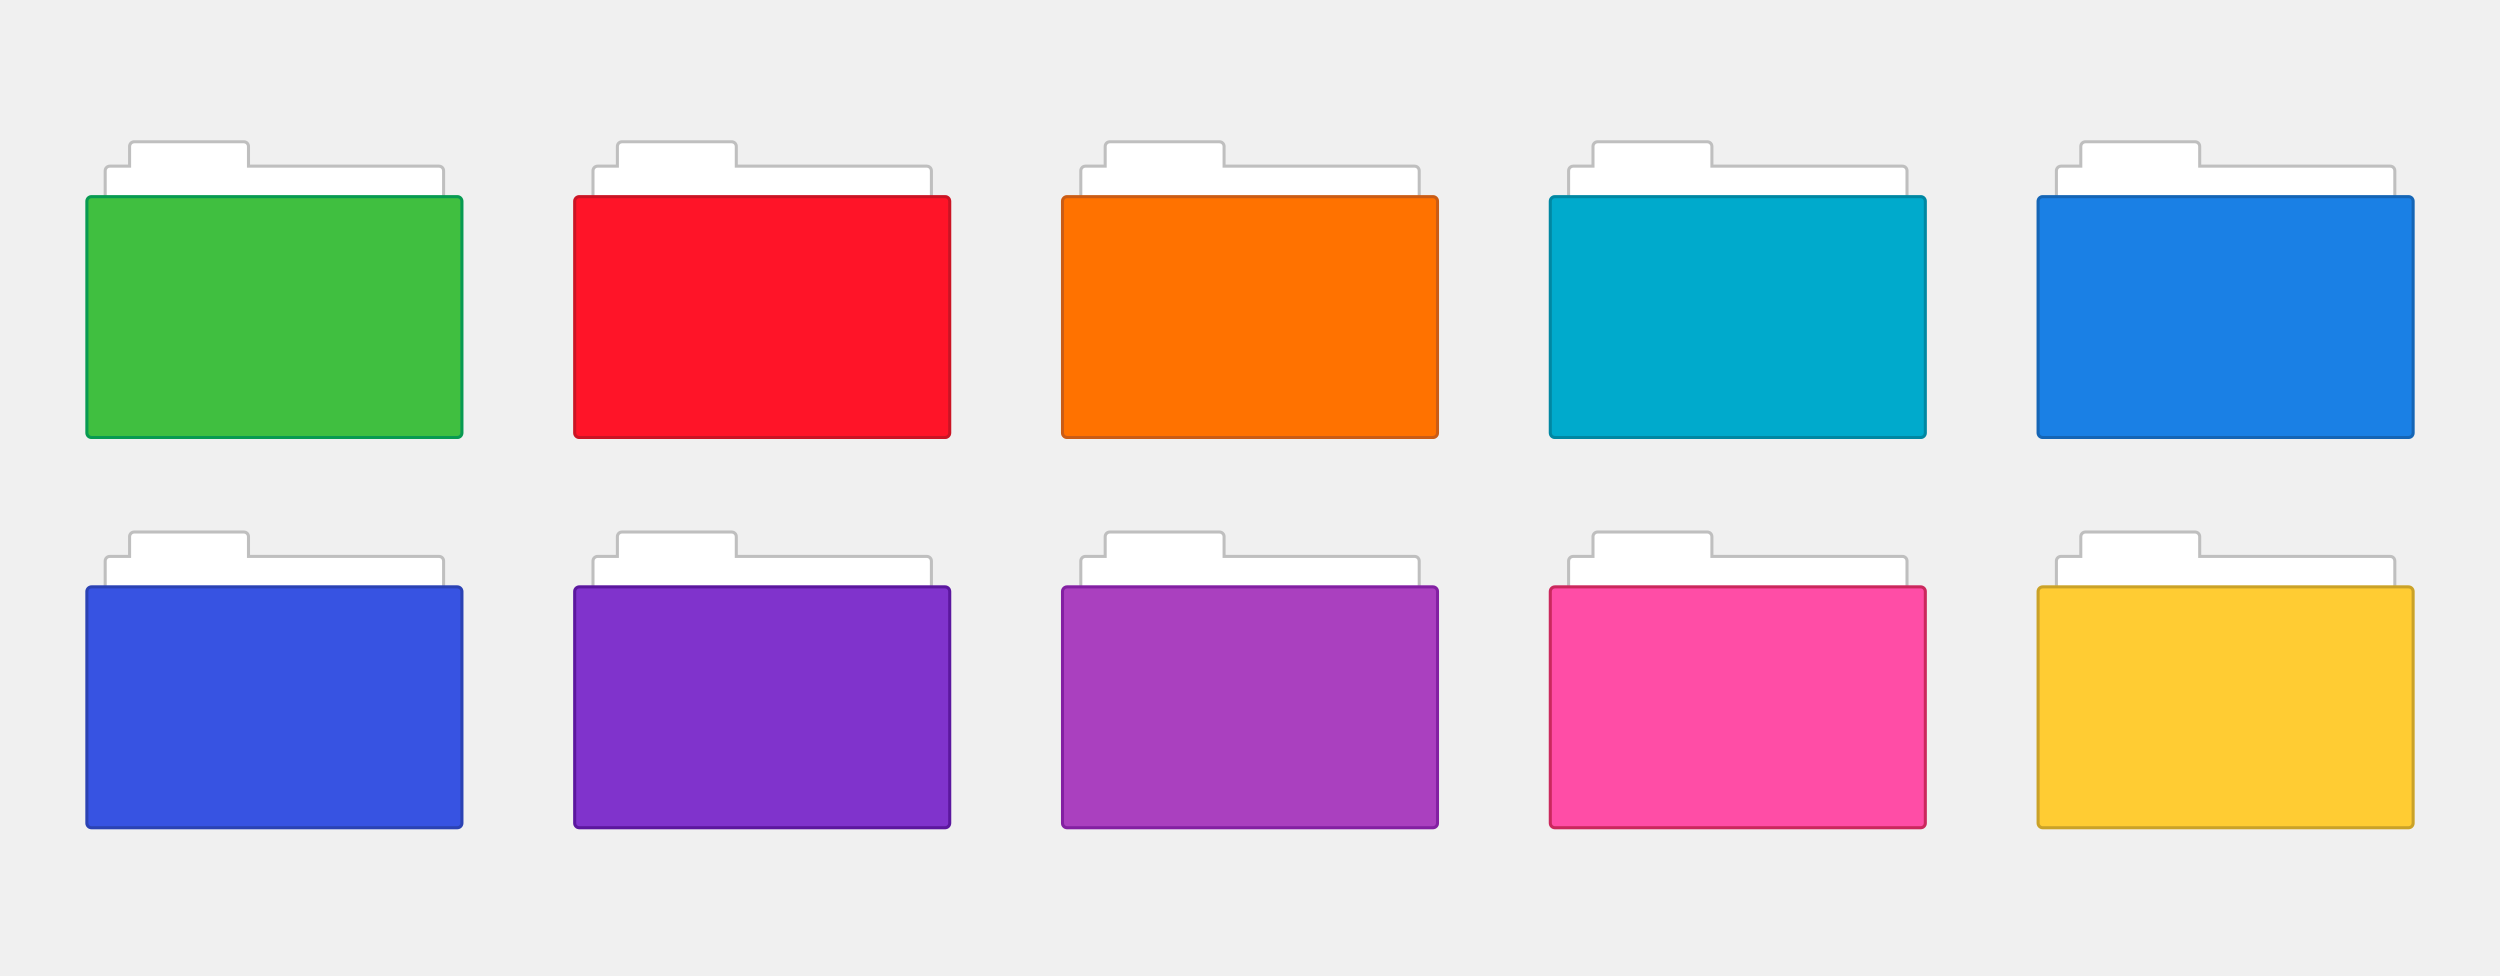
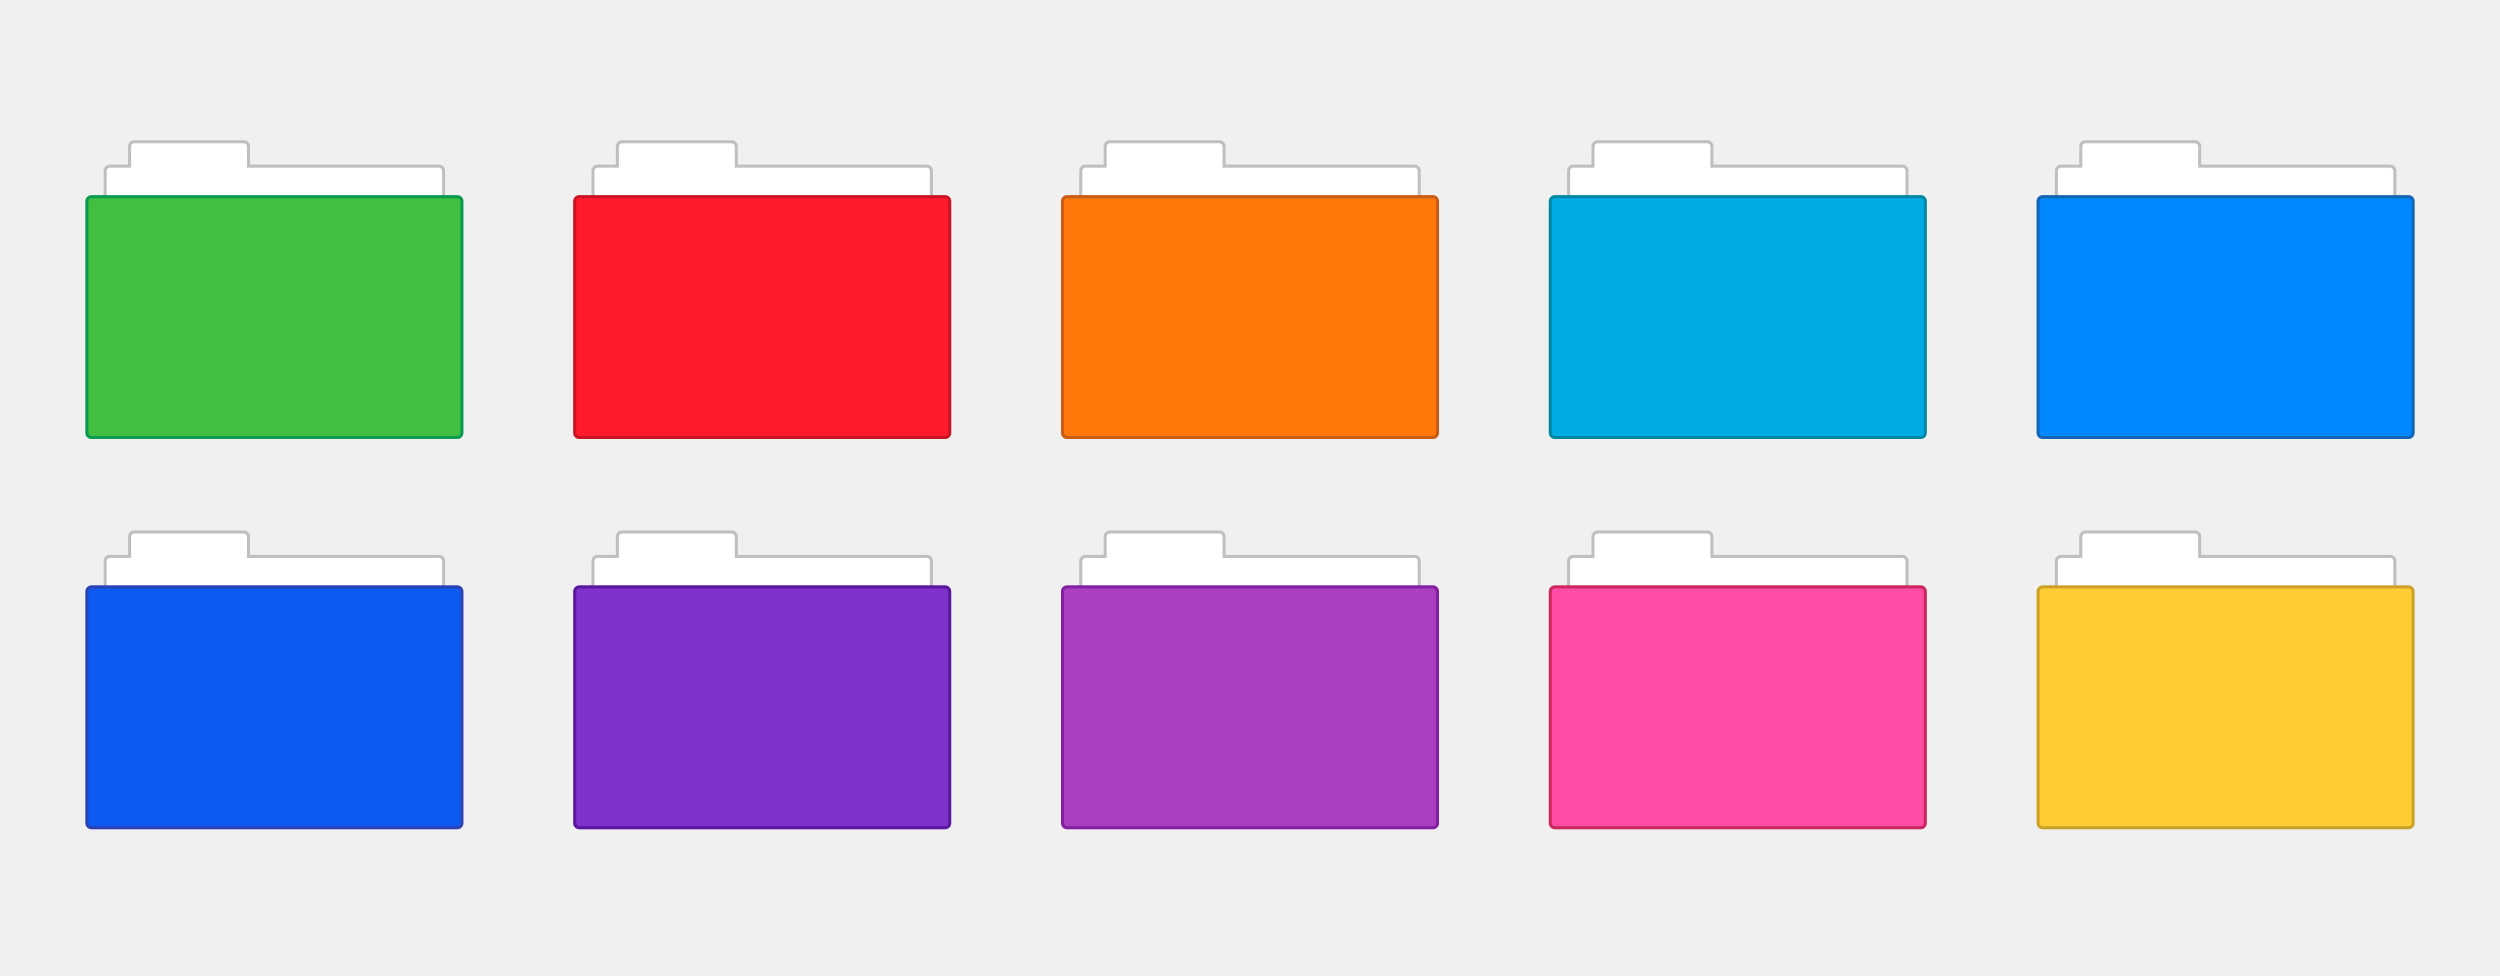
<svg xmlns="http://www.w3.org/2000/svg" id="svg8" version="1.1" viewBox="0 0 216.958 84.667" height="320" width="820">
  <defs id="defs2" />
  <g id="layer1">
    <g id="folder_128" transform="matrix(0.2645833,0,0,0.2645833,6.879167,8.466667)">
      <rect y="0" x="0" height="128" width="128" id="rect4140-7" style="opacity:1;fill:none;fill-opacity:1;stroke:none;stroke-width:1;stroke-linecap:butt;stroke-linejoin:miter;stroke-miterlimit:4;stroke-dasharray:none;stroke-dashoffset:0;stroke-opacity:1" />
      <g id="g4225-9">
        <g transform="translate(1,72)" style="display:inline" id="layer4-31">
          <g transform="translate(0,1)" id="g4075-4">
            <path id="rect3967-637" d="m 17,-59 c -1.108,0 -2,0.892 -2,2 v 6 H 9 c -1.108,0 -2,0.892 -2,2 v 10 c 0,1.108 0.892,2 2,2 h 108 c 1.108,0 2,-0.892 2,-2 v -10 c 0,-1.108 -0.892,-2 -2,-2 H 55 v -6 c 0,-1.108 -0.892,-2 -2,-2 z" style="fill:#747474;fill-opacity:0.392;stroke:#000000;stroke-width:0;stroke-miterlimit:4;stroke-dasharray:none;stroke-opacity:1" />
            <path id="rect3969-2" transform="translate(-1,-73)" d="m 18,15 c -0.52,0 -1,0.46 -1,1 v 7 h -7 c -0.554,0 -1,0.446 -1,1 v 10 c 0,0.554 0.446,1 1,1 h 108 c 0.554,0 1,-0.446 1,-1 V 24 c 0,-0.554 -0.446,-1 -1,-1 H 55 v -7 c 0.011,-0.549 -0.487,-1 -1,-1 z" style="fill:#ffffff;fill-opacity:1;stroke:#000000;stroke-width:0;stroke-miterlimit:4;stroke-dasharray:none;stroke-opacity:1" />
            <rect style="fill:#0ac266;fill-opacity:1;stroke:#000000;stroke-width:0;stroke-miterlimit:4;stroke-dasharray:none;stroke-opacity:1" id="rect3915-576" width="124" height="80" x="1" y="-41" rx="2" ry="2" />
            <rect style="display:inline;fill:#000000;fill-opacity:0.208;stroke:#000000;stroke-width:0;stroke-miterlimit:4;stroke-dasharray:none;stroke-opacity:1" id="rect3915-576-3" width="124" height="80" x="1" y="-41" rx="2" ry="2" />
            <rect rx="1" style="fill:#40bf40;fill-opacity:1;stroke:#000000;stroke-width:0;stroke-miterlimit:4;stroke-dasharray:none;stroke-opacity:1" id="rect3957-12" width="122" height="78" x="2" y="-40" ry="1" />
          </g>
        </g>
      </g>
    </g>
    <g id="folder_128-3" transform="matrix(0.2645833,0,0,0.2645833,49.2125,8.466667)">
      <rect y="0" x="0" height="128" width="128" id="rect4140-7-7" style="opacity:1;fill:none;fill-opacity:1;stroke:none;stroke-width:1;stroke-linecap:butt;stroke-linejoin:miter;stroke-miterlimit:4;stroke-dasharray:none;stroke-dashoffset:0;stroke-opacity:1" />
      <g id="g4225-9-4">
        <g transform="translate(1,72)" style="display:inline" id="layer4-31-5">
          <g transform="translate(0,1)" id="g4075-4-25">
            <path id="rect3967-637-4" d="m 17,-59 c -1.108,0 -2,0.892 -2,2 v 6 H 9 c -1.108,0 -2,0.892 -2,2 v 10 c 0,1.108 0.892,2 2,2 h 108 c 1.108,0 2,-0.892 2,-2 v -10 c 0,-1.108 -0.892,-2 -2,-2 H 55 v -6 c 0,-1.108 -0.892,-2 -2,-2 z" style="fill:#747474;fill-opacity:0.392;stroke:#000000;stroke-width:0;stroke-miterlimit:4;stroke-dasharray:none;stroke-opacity:1" />
            <path id="rect3969-2-7" transform="translate(-1,-73)" d="m 18,15 c -0.52,0 -1,0.46 -1,1 v 7 h -7 c -0.554,0 -1,0.446 -1,1 v 10 c 0,0.554 0.446,1 1,1 h 108 c 0.554,0 1,-0.446 1,-1 V 24 c 0,-0.554 -0.446,-1 -1,-1 H 55 v -7 c 0.011,-0.549 -0.487,-1 -1,-1 z" style="fill:#ffffff;fill-opacity:1;stroke:#000000;stroke-width:0;stroke-miterlimit:4;stroke-dasharray:none;stroke-opacity:1" />
            <rect style="fill:#ff192d;fill-opacity:1;stroke:#000000;stroke-width:0;stroke-miterlimit:4;stroke-dasharray:none;stroke-opacity:1" id="rect3915-576-4" width="124" height="80" x="1" y="-41" rx="2" ry="2" />
            <rect style="display:inline;fill:#000000;fill-opacity:0.208;stroke:#000000;stroke-width:0;stroke-miterlimit:4;stroke-dasharray:none;stroke-opacity:1" id="rect3915-576-3-4" width="124" height="80" x="1" y="-41" rx="2" ry="2" />
-             <rect rx="1" style="fill:#ff1428;fill-opacity:1;stroke:#000000;stroke-width:0;stroke-miterlimit:4;stroke-dasharray:none;stroke-opacity:1" id="rect3957-12-3" width="122" height="78" x="2" y="-40" ry="1" />
+             <rect rx="1" style="fill:#ff1a2c;fill-opacity:1;stroke:#000000;stroke-width:0;stroke-miterlimit:4;stroke-dasharray:none;stroke-opacity:1" id="rect3957-12-3" width="122" height="78" x="2" y="-40" ry="1" />
          </g>
        </g>
      </g>
    </g>
    <g id="folder_128-0" transform="matrix(0.2645833,0,0,0.2645833,91.54584,8.466667)">
      <rect y="0" x="0" height="128" width="128" id="rect4140-7-6" style="opacity:1;fill:none;fill-opacity:1;stroke:none;stroke-width:1;stroke-linecap:butt;stroke-linejoin:miter;stroke-miterlimit:4;stroke-dasharray:none;stroke-dashoffset:0;stroke-opacity:1" />
      <g id="g4225-9-1">
        <g transform="translate(1,72)" style="display:inline" id="layer4-31-59">
          <g transform="translate(0,1)" id="g4075-4-4">
            <path id="rect3967-637-9" d="m 17,-59 c -1.108,0 -2,0.892 -2,2 v 6 H 9 c -1.108,0 -2,0.892 -2,2 v 10 c 0,1.108 0.892,2 2,2 h 108 c 1.108,0 2,-0.892 2,-2 v -10 c 0,-1.108 -0.892,-2 -2,-2 H 55 v -6 c 0,-1.108 -0.892,-2 -2,-2 z" style="fill:#747474;fill-opacity:0.392;stroke:#000000;stroke-width:0;stroke-miterlimit:4;stroke-dasharray:none;stroke-opacity:1" />
            <path id="rect3969-2-0" transform="translate(-1,-73)" d="m 18,15 c -0.52,0 -1,0.46 -1,1 v 7 h -7 c -0.554,0 -1,0.446 -1,1 v 10 c 0,0.554 0.446,1 1,1 h 108 c 0.554,0 1,-0.446 1,-1 V 24 c 0,-0.554 -0.446,-1 -1,-1 H 55 v -7 c 0.011,-0.549 -0.487,-1 -1,-1 z" style="fill:#ffffff;fill-opacity:1;stroke:#000000;stroke-width:0;stroke-miterlimit:4;stroke-dasharray:none;stroke-opacity:1" />
            <rect style="fill:#ff741a;fill-opacity:1;stroke:#000000;stroke-width:0;stroke-miterlimit:4;stroke-dasharray:none;stroke-opacity:1" id="rect3915-576-9" width="124" height="80" x="1" y="-41" rx="2" ry="2" />
            <rect style="display:inline;fill:#000000;fill-opacity:0.208;stroke:#000000;stroke-width:0;stroke-miterlimit:4;stroke-dasharray:none;stroke-opacity:1" id="rect3915-576-3-1" width="124" height="80" x="1" y="-41" rx="2" ry="2" />
-             <rect rx="1" style="fill:#ff7200;fill-opacity:1;stroke:#000000;stroke-width:0;stroke-miterlimit:4;stroke-dasharray:none;stroke-opacity:1" id="rect3957-12-7" width="122" height="78" x="2" y="-40" ry="1" />
+             <rect rx="1" style="fill:#ff780a;fill-opacity:1;stroke:#000000;stroke-width:0;stroke-miterlimit:4;stroke-dasharray:none;stroke-opacity:1" id="rect3957-12-7" width="122" height="78" x="2" y="-40" ry="1" />
          </g>
        </g>
      </g>
    </g>
    <g id="folder_128-5" transform="matrix(0.2645833,0,0,0.2645833,133.8792,8.466667)">
      <rect y="0" x="0" height="128" width="128" id="rect4140-7-9" style="opacity:1;fill:none;fill-opacity:1;stroke:none;stroke-width:1;stroke-linecap:butt;stroke-linejoin:miter;stroke-miterlimit:4;stroke-dasharray:none;stroke-dashoffset:0;stroke-opacity:1" />
      <g id="g4225-9-7">
        <g transform="translate(1,72)" style="display:inline" id="layer4-31-7">
          <g transform="translate(0,1)" id="g4075-4-6">
            <path id="rect3967-637-7" d="m 17,-59 c -1.108,0 -2,0.892 -2,2 v 6 H 9 c -1.108,0 -2,0.892 -2,2 v 10 c 0,1.108 0.892,2 2,2 h 108 c 1.108,0 2,-0.892 2,-2 v -10 c 0,-1.108 -0.892,-2 -2,-2 H 55 v -6 c 0,-1.108 -0.892,-2 -2,-2 z" style="fill:#747474;fill-opacity:0.392;stroke:#000000;stroke-width:0;stroke-miterlimit:4;stroke-dasharray:none;stroke-opacity:1" />
            <path id="rect3969-2-3" transform="translate(-1,-73)" d="m 18,15 c -0.52,0 -1,0.46 -1,1 v 7 h -7 c -0.554,0 -1,0.446 -1,1 v 10 c 0,0.554 0.446,1 1,1 h 108 c 0.554,0 1,-0.446 1,-1 V 24 c 0,-0.554 -0.446,-1 -1,-1 H 55 v -7 c 0.011,-0.549 -0.487,-1 -1,-1 z" style="fill:#ffffff;fill-opacity:1;stroke:#000000;stroke-width:0;stroke-miterlimit:4;stroke-dasharray:none;stroke-opacity:1" />
            <rect style="fill:#00aacc;fill-opacity:1;stroke:#000000;stroke-width:0;stroke-miterlimit:4;stroke-dasharray:none;stroke-opacity:1" id="rect3915-576-6" width="124" height="80" x="1" y="-41" rx="2" ry="2" />
            <rect style="display:inline;fill:#000000;fill-opacity:0.208;stroke:#000000;stroke-width:0;stroke-miterlimit:4;stroke-dasharray:none;stroke-opacity:1" id="rect3915-576-3-5" width="124" height="80" x="1" y="-41" rx="2" ry="2" />
-             <rect rx="1" style="fill:#00aacc;fill-opacity:1;stroke:#000000;stroke-width:0;stroke-miterlimit:4;stroke-dasharray:none;stroke-opacity:1" id="rect3957-12-63" width="122" height="78" x="2" y="-40" ry="1" />
+             <rect rx="1" style="fill:#00ace5;fill-opacity:1;stroke:#000000;stroke-width:0;stroke-miterlimit:4;stroke-dasharray:none;stroke-opacity:1" id="rect3957-12-63" width="122" height="78" x="2" y="-40" ry="1" />
          </g>
        </g>
      </g>
    </g>
    <g id="folder_128-9" transform="matrix(0.2645833,0,0,0.2645833,176.2125,8.466667)">
      <rect y="0" x="0" height="128" width="128" id="rect4140-7-4" style="opacity:1;fill:none;fill-opacity:1;stroke:none;stroke-width:1;stroke-linecap:butt;stroke-linejoin:miter;stroke-miterlimit:4;stroke-dasharray:none;stroke-dashoffset:0;stroke-opacity:1" />
      <g id="g4225-9-8">
        <g transform="translate(1,72)" style="display:inline" id="layer4-31-1">
          <g transform="translate(0,1)" id="g4075-4-29">
            <path id="rect3967-637-3" d="m 17,-59 c -1.108,0 -2,0.892 -2,2 v 6 H 9 c -1.108,0 -2,0.892 -2,2 v 10 c 0,1.108 0.892,2 2,2 h 108 c 1.108,0 2,-0.892 2,-2 v -10 c 0,-1.108 -0.892,-2 -2,-2 H 55 v -6 c 0,-1.108 -0.892,-2 -2,-2 z" style="fill:#747474;fill-opacity:0.392;stroke:#000000;stroke-width:0;stroke-miterlimit:4;stroke-dasharray:none;stroke-opacity:1" />
            <path id="rect3969-2-90" transform="translate(-1,-73)" d="m 18,15 c -0.52,0 -1,0.46 -1,1 v 7 h -7 c -0.554,0 -1,0.446 -1,1 v 10 c 0,0.554 0.446,1 1,1 h 108 c 0.554,0 1,-0.446 1,-1 V 24 c 0,-0.554 -0.446,-1 -1,-1 H 55 v -7 c 0.011,-0.549 -0.487,-1 -1,-1 z" style="fill:#ffffff;fill-opacity:1;stroke:#000000;stroke-width:0;stroke-miterlimit:4;stroke-dasharray:none;stroke-opacity:1" />
            <rect style="fill:#1a80e5;fill-opacity:1;stroke:#000000;stroke-width:0;stroke-miterlimit:4;stroke-dasharray:none;stroke-opacity:1" id="rect3915-576-8" width="124" height="80" x="1" y="-41" rx="2" ry="2" />
            <rect style="display:inline;fill:#000000;fill-opacity:0.208;stroke:#000000;stroke-width:0;stroke-miterlimit:4;stroke-dasharray:none;stroke-opacity:1" id="rect3915-576-3-8" width="124" height="80" x="1" y="-41" rx="2" ry="2" />
-             <rect rx="1" style="fill:#1a80e5;fill-opacity:1;stroke:#000000;stroke-width:0;stroke-miterlimit:4;stroke-dasharray:none;stroke-opacity:1" id="rect3957-12-5" width="122" height="78" x="2" y="-40" ry="1" />
+             <rect rx="1" style="fill:#0088ff;fill-opacity:1;stroke:#000000;stroke-width:0;stroke-miterlimit:4;stroke-dasharray:none;stroke-opacity:1" id="rect3957-12-5" width="122" height="78" x="2" y="-40" ry="1" />
          </g>
        </g>
      </g>
    </g>
    <g id="folder_128-09" transform="matrix(0.2645833,0,0,0.2645833,6.879167,42.33333)">
      <rect y="0" x="0" height="128" width="128" id="rect4140-7-63" style="opacity:1;fill:none;fill-opacity:1;stroke:none;stroke-width:1;stroke-linecap:butt;stroke-linejoin:miter;stroke-miterlimit:4;stroke-dasharray:none;stroke-dashoffset:0;stroke-opacity:1" />
      <g id="g4225-9-85">
        <g transform="translate(1,72)" style="display:inline" id="layer4-31-6">
          <g transform="translate(0,1)" id="g4075-4-1">
            <path id="rect3967-637-1" d="m 17,-59 c -1.108,0 -2,0.892 -2,2 v 6 H 9 c -1.108,0 -2,0.892 -2,2 v 10 c 0,1.108 0.892,2 2,2 h 108 c 1.108,0 2,-0.892 2,-2 v -10 c 0,-1.108 -0.892,-2 -2,-2 H 55 v -6 c 0,-1.108 -0.892,-2 -2,-2 z" style="fill:#747474;fill-opacity:0.392;stroke:#000000;stroke-width:0;stroke-miterlimit:4;stroke-dasharray:none;stroke-opacity:1" />
            <path id="rect3969-2-5" transform="translate(-1,-73)" d="m 18,15 c -0.52,0 -1,0.46 -1,1 v 7 h -7 c -0.554,0 -1,0.446 -1,1 v 10 c 0,0.554 0.446,1 1,1 h 108 c 0.554,0 1,-0.446 1,-1 V 24 c 0,-0.554 -0.446,-1 -1,-1 H 55 v -7 c 0.011,-0.549 -0.487,-1 -1,-1 z" style="fill:#ffffff;fill-opacity:1;stroke:#000000;stroke-width:0;stroke-miterlimit:4;stroke-dasharray:none;stroke-opacity:1" />
            <rect style="fill:#3653e2;fill-opacity:1;stroke:#000000;stroke-width:0;stroke-miterlimit:4;stroke-dasharray:none;stroke-opacity:1" id="rect3915-576-98" width="124" height="80" x="1" y="-41" rx="2" ry="2" />
            <rect style="display:inline;fill:#000000;fill-opacity:0.208;stroke:#000000;stroke-width:0;stroke-miterlimit:4;stroke-dasharray:none;stroke-opacity:1" id="rect3915-576-3-48" width="124" height="80" x="1" y="-41" rx="2" ry="2" />
-             <rect rx="1" style="fill:#3753e2;fill-opacity:1;stroke:#000000;stroke-width:0;stroke-miterlimit:4;stroke-dasharray:none;stroke-opacity:1" id="rect3957-12-1" width="122" height="78" x="2" y="-40" ry="1" />
+             <rect rx="1" style="fill:#0d5af2;fill-opacity:1;stroke:#000000;stroke-width:0;stroke-miterlimit:4;stroke-dasharray:none;stroke-opacity:1" id="rect3957-12-1" width="122" height="78" x="2" y="-40" ry="1" />
          </g>
        </g>
      </g>
    </g>
    <g id="folder_128-03" transform="matrix(0.2645833,0,0,0.2645833,49.2125,42.33333)">
      <rect y="0" x="0" height="128" width="128" id="rect4140-7-0" style="opacity:1;fill:none;fill-opacity:1;stroke:none;stroke-width:1;stroke-linecap:butt;stroke-linejoin:miter;stroke-miterlimit:4;stroke-dasharray:none;stroke-dashoffset:0;stroke-opacity:1" />
      <g id="g4225-9-44">
        <g transform="translate(1,72)" style="display:inline" id="layer4-31-4">
          <g transform="translate(0,1)" id="g4075-4-47">
            <path id="rect3967-637-6" d="m 17,-59 c -1.108,0 -2,0.892 -2,2 v 6 H 9 c -1.108,0 -2,0.892 -2,2 v 10 c 0,1.108 0.892,2 2,2 h 108 c 1.108,0 2,-0.892 2,-2 v -10 c 0,-1.108 -0.892,-2 -2,-2 H 55 v -6 c 0,-1.108 -0.892,-2 -2,-2 z" style="fill:#747474;fill-opacity:0.392;stroke:#000000;stroke-width:0;stroke-miterlimit:4;stroke-dasharray:none;stroke-opacity:1" />
            <path id="rect3969-2-31" transform="translate(-1,-73)" d="m 18,15 c -0.52,0 -1,0.46 -1,1 v 7 h -7 c -0.554,0 -1,0.446 -1,1 v 10 c 0,0.554 0.446,1 1,1 h 108 c 0.554,0 1,-0.446 1,-1 V 24 c 0,-0.554 -0.446,-1 -1,-1 H 55 v -7 c 0.011,-0.549 -0.487,-1 -1,-1 z" style="fill:#ffffff;fill-opacity:1;stroke:#000000;stroke-width:0;stroke-miterlimit:4;stroke-dasharray:none;stroke-opacity:1" />
            <rect style="fill:#731dc8;fill-opacity:1;stroke:#000000;stroke-width:0;stroke-miterlimit:4;stroke-dasharray:none;stroke-opacity:1" id="rect3915-576-75" width="124" height="80" x="1" y="-41" rx="2" ry="2" />
            <rect style="display:inline;fill:#000000;fill-opacity:0.208;stroke:#000000;stroke-width:0;stroke-miterlimit:4;stroke-dasharray:none;stroke-opacity:1" id="rect3915-576-3-9" width="124" height="80" x="1" y="-41" rx="2" ry="2" />
            <rect rx="1" style="fill:#8033cc;fill-opacity:1;stroke:#000000;stroke-width:0;stroke-miterlimit:4;stroke-dasharray:none;stroke-opacity:1" id="rect3957-12-62" width="122" height="78" x="2" y="-40" ry="1" />
          </g>
        </g>
      </g>
    </g>
    <g id="folder_128-1" transform="matrix(0.2645833,0,0,0.2645833,91.54584,42.33333)">
      <rect y="0" x="0" height="128" width="128" id="rect4140-7-78" style="opacity:1;fill:none;fill-opacity:1;stroke:none;stroke-width:1;stroke-linecap:butt;stroke-linejoin:miter;stroke-miterlimit:4;stroke-dasharray:none;stroke-dashoffset:0;stroke-opacity:1" />
      <g id="g4225-9-5">
        <g transform="translate(1,72)" style="display:inline" id="layer4-31-74">
          <g transform="translate(0,1)" id="g4075-4-18">
            <path id="rect3967-637-5" d="m 17,-59 c -1.108,0 -2,0.892 -2,2 v 6 H 9 c -1.108,0 -2,0.892 -2,2 v 10 c 0,1.108 0.892,2 2,2 h 108 c 1.108,0 2,-0.892 2,-2 v -10 c 0,-1.108 -0.892,-2 -2,-2 H 55 v -6 c 0,-1.108 -0.892,-2 -2,-2 z" style="fill:#747474;fill-opacity:0.392;stroke:#000000;stroke-width:0;stroke-miterlimit:4;stroke-dasharray:none;stroke-opacity:1" />
            <path id="rect3969-2-97" transform="translate(-1,-73)" d="m 18,15 c -0.52,0 -1,0.46 -1,1 v 7 h -7 c -0.554,0 -1,0.446 -1,1 v 10 c 0,0.554 0.446,1 1,1 h 108 c 0.554,0 1,-0.446 1,-1 V 24 c 0,-0.554 -0.446,-1 -1,-1 H 55 v -7 c 0.011,-0.549 -0.487,-1 -1,-1 z" style="fill:#ffffff;fill-opacity:1;stroke:#000000;stroke-width:0;stroke-miterlimit:4;stroke-dasharray:none;stroke-opacity:1" />
            <rect style="fill:#a528cd;fill-opacity:1;stroke:#000000;stroke-width:0;stroke-miterlimit:4;stroke-dasharray:none;stroke-opacity:1" id="rect3915-576-5" width="124" height="80" x="1" y="-41" rx="2" ry="2" />
            <rect style="display:inline;fill:#000000;fill-opacity:0.208;stroke:#000000;stroke-width:0;stroke-miterlimit:4;stroke-dasharray:none;stroke-opacity:1" id="rect3915-576-3-38" width="124" height="80" x="1" y="-41" rx="2" ry="2" />
            <rect rx="1" style="fill:#aa40bf;fill-opacity:1;stroke:#000000;stroke-width:0;stroke-miterlimit:4;stroke-dasharray:none;stroke-opacity:1" id="rect3957-12-8" width="122" height="78" x="2" y="-40" ry="1" />
          </g>
        </g>
      </g>
    </g>
    <g id="folder_128-31" transform="matrix(0.2645833,0,0,0.2645833,133.8792,42.33333)">
      <rect y="0" x="0" height="128" width="128" id="rect4140-7-8" style="opacity:1;fill:none;fill-opacity:1;stroke:none;stroke-width:1;stroke-linecap:butt;stroke-linejoin:miter;stroke-miterlimit:4;stroke-dasharray:none;stroke-dashoffset:0;stroke-opacity:1" />
      <g id="g4225-9-96">
        <g transform="translate(1,72)" style="display:inline" id="layer4-31-43">
          <g transform="translate(0,1)" id="g4075-4-3">
            <path id="rect3967-637-38" d="m 17,-59 c -1.108,0 -2,0.892 -2,2 v 6 H 9 c -1.108,0 -2,0.892 -2,2 v 10 c 0,1.108 0.892,2 2,2 h 108 c 1.108,0 2,-0.892 2,-2 v -10 c 0,-1.108 -0.892,-2 -2,-2 H 55 v -6 c 0,-1.108 -0.892,-2 -2,-2 z" style="fill:#747474;fill-opacity:0.392;stroke:#000000;stroke-width:0;stroke-miterlimit:4;stroke-dasharray:none;stroke-opacity:1" />
            <path id="rect3969-2-6" transform="translate(-1,-73)" d="m 18,15 c -0.52,0 -1,0.46 -1,1 v 7 h -7 c -0.554,0 -1,0.446 -1,1 v 10 c 0,0.554 0.446,1 1,1 h 108 c 0.554,0 1,-0.446 1,-1 V 24 c 0,-0.554 -0.446,-1 -1,-1 H 55 v -7 c 0.011,-0.549 -0.487,-1 -1,-1 z" style="fill:#ffffff;fill-opacity:1;stroke:#000000;stroke-width:0;stroke-miterlimit:4;stroke-dasharray:none;stroke-opacity:1" />
            <rect style="fill:#ff3376;fill-opacity:1;stroke:#000000;stroke-width:0;stroke-miterlimit:4;stroke-dasharray:none;stroke-opacity:1" id="rect3915-576-0" width="124" height="80" x="1" y="-41" rx="2" ry="2" />
            <rect style="display:inline;fill:#000000;fill-opacity:0.208;stroke:#000000;stroke-width:0;stroke-miterlimit:4;stroke-dasharray:none;stroke-opacity:1" id="rect3915-576-3-488" width="124" height="80" x="1" y="-41" rx="2" ry="2" />
            <rect rx="1" style="fill:#ff4da6;fill-opacity:1;stroke:#000000;stroke-width:0;stroke-miterlimit:4;stroke-dasharray:none;stroke-opacity:1" id="rect3957-12-89" width="122" height="78" x="2" y="-40" ry="1" />
          </g>
        </g>
      </g>
    </g>
    <g id="folder_128-77" transform="matrix(0.2645833,0,0,0.2645833,176.2125,42.33333)">
      <rect y="0" x="0" height="128" width="128" id="rect4140-7-64" style="opacity:1;fill:none;fill-opacity:1;stroke:none;stroke-width:1;stroke-linecap:butt;stroke-linejoin:miter;stroke-miterlimit:4;stroke-dasharray:none;stroke-dashoffset:0;stroke-opacity:1" />
      <g id="g4225-9-3">
        <g transform="translate(1,72)" style="display:inline" id="layer4-31-0">
          <g transform="translate(0,1)" id="g4075-4-30">
            <path id="rect3967-637-92" d="m 17,-59 c -1.108,0 -2,0.892 -2,2 v 6 H 9 c -1.108,0 -2,0.892 -2,2 v 10 c 0,1.108 0.892,2 2,2 h 108 c 1.108,0 2,-0.892 2,-2 v -10 c 0,-1.108 -0.892,-2 -2,-2 H 55 v -6 c 0,-1.108 -0.892,-2 -2,-2 z" style="fill:#747474;fill-opacity:0.392;stroke:#000000;stroke-width:0;stroke-miterlimit:4;stroke-dasharray:none;stroke-opacity:1" />
            <path id="rect3969-2-54" transform="translate(-1,-73)" d="m 18,15 c -0.52,0 -1,0.46 -1,1 v 7 h -7 c -0.554,0 -1,0.446 -1,1 v 10 c 0,0.554 0.446,1 1,1 h 108 c 0.554,0 1,-0.446 1,-1 V 24 c 0,-0.554 -0.446,-1 -1,-1 H 55 v -7 c 0.011,-0.549 -0.487,-1 -1,-1 z" style="fill:#ffffff;fill-opacity:1;stroke:#000000;stroke-width:0;stroke-miterlimit:4;stroke-dasharray:none;stroke-opacity:1" />
            <rect style="fill:#ffcc33;fill-opacity:1;stroke:#000000;stroke-width:0;stroke-miterlimit:4;stroke-dasharray:none;stroke-opacity:1" id="rect3915-576-05" width="124" height="80" x="1" y="-41" rx="2" ry="2" />
            <rect style="display:inline;fill:#000000;fill-opacity:0.208;stroke:#000000;stroke-width:0;stroke-miterlimit:4;stroke-dasharray:none;stroke-opacity:1" id="rect3915-576-3-94" width="124" height="80" x="1" y="-41" rx="2" ry="2" />
            <rect rx="1" style="fill:#ffcc33;fill-opacity:1;stroke:#000000;stroke-width:0;stroke-miterlimit:4;stroke-dasharray:none;stroke-opacity:1" id="rect3957-12-69" width="122" height="78" x="2" y="-40" ry="1" />
          </g>
        </g>
      </g>
    </g>
  </g>
</svg>
